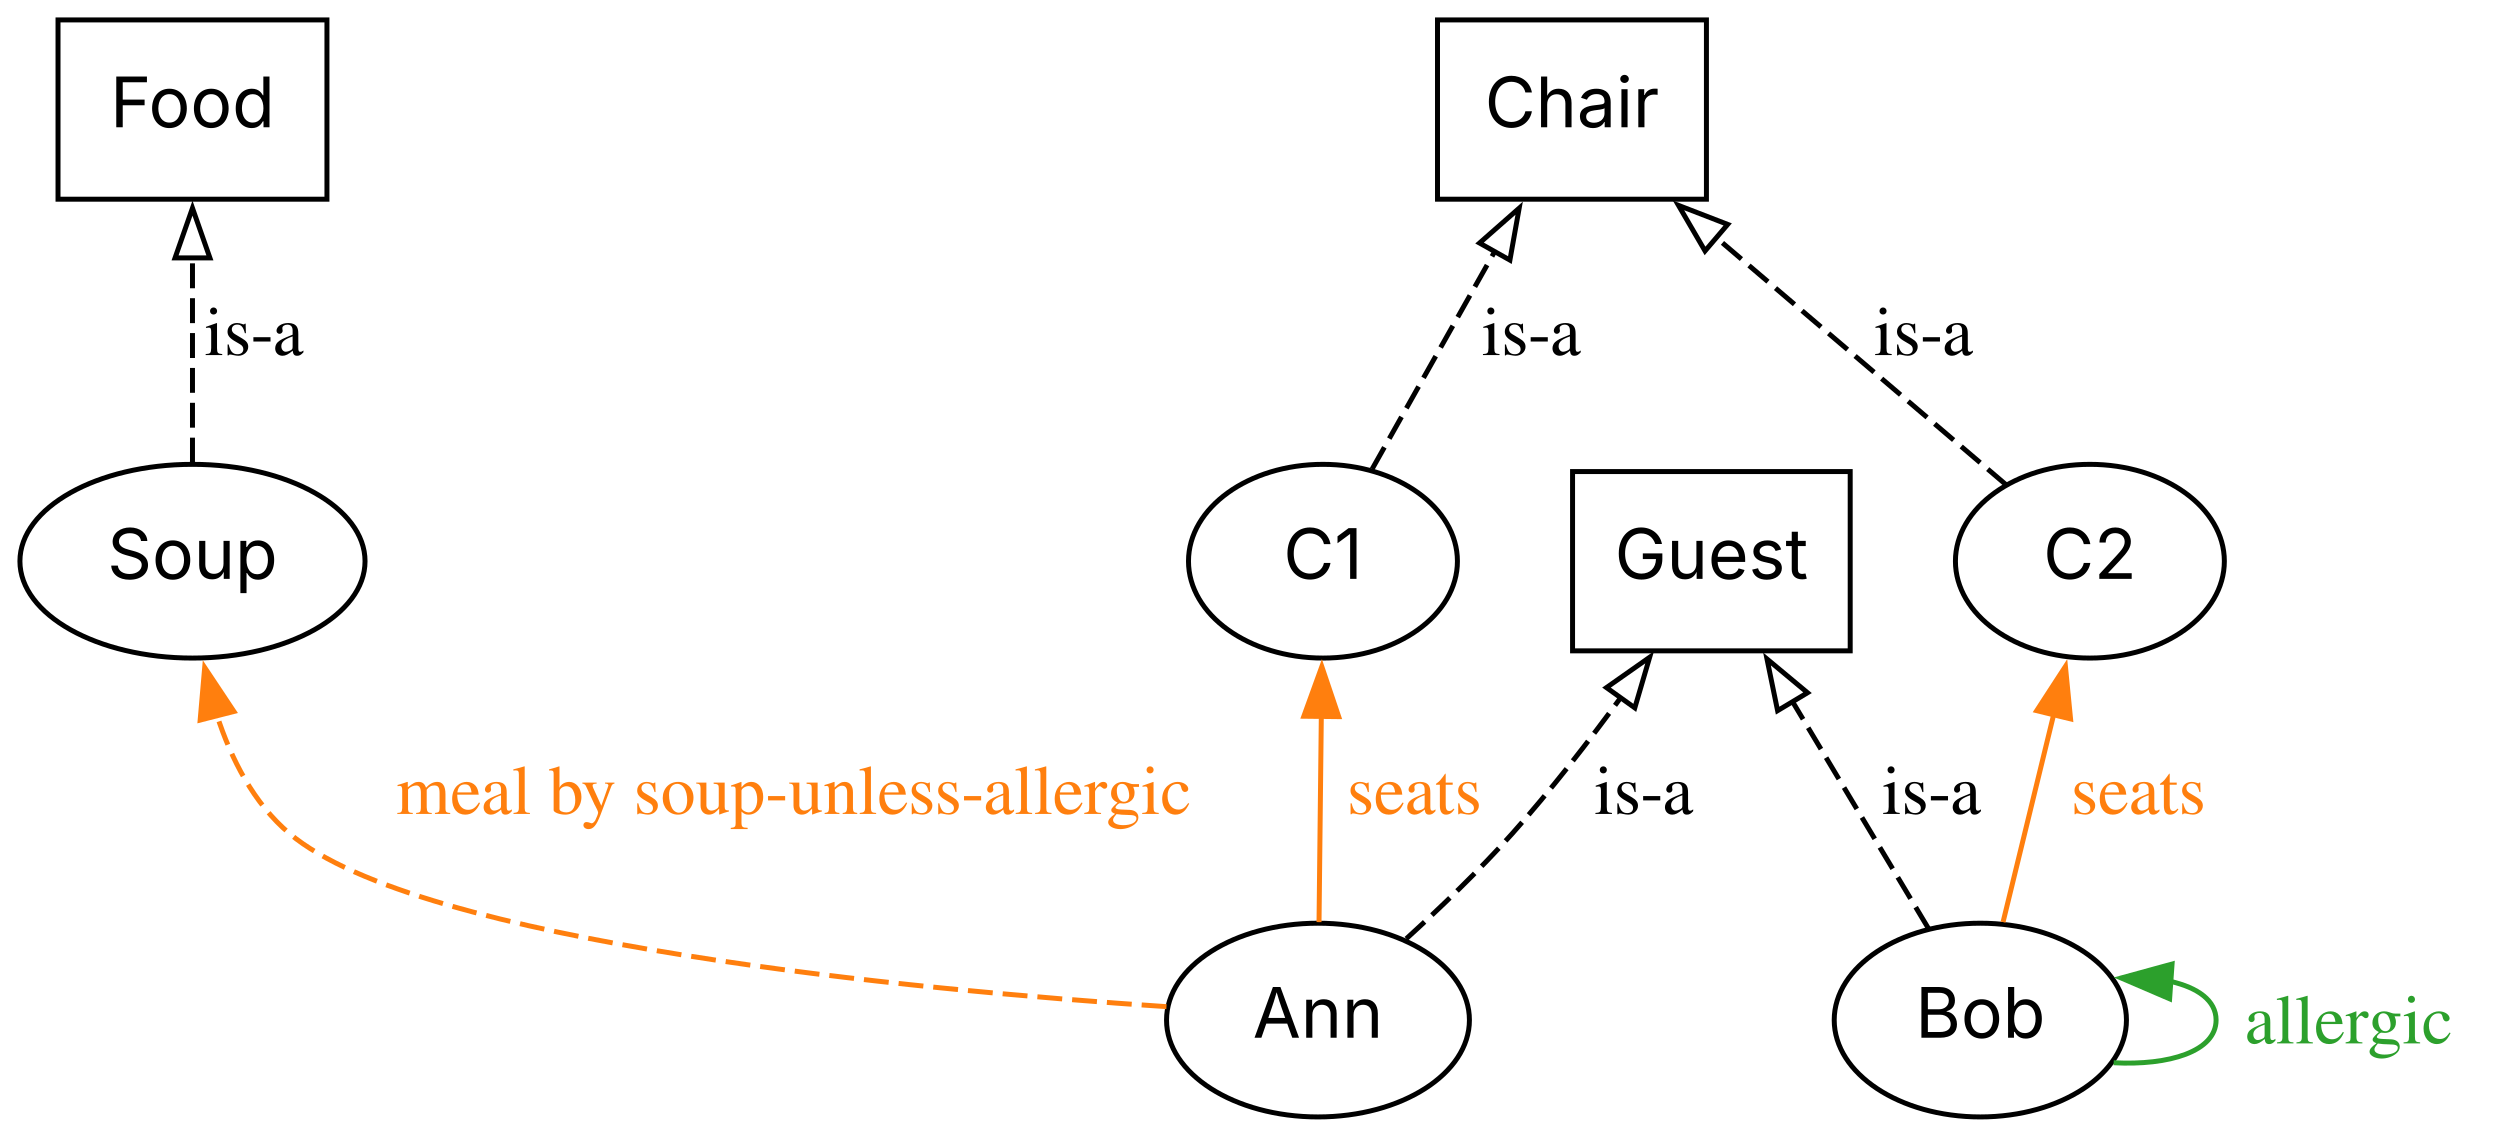
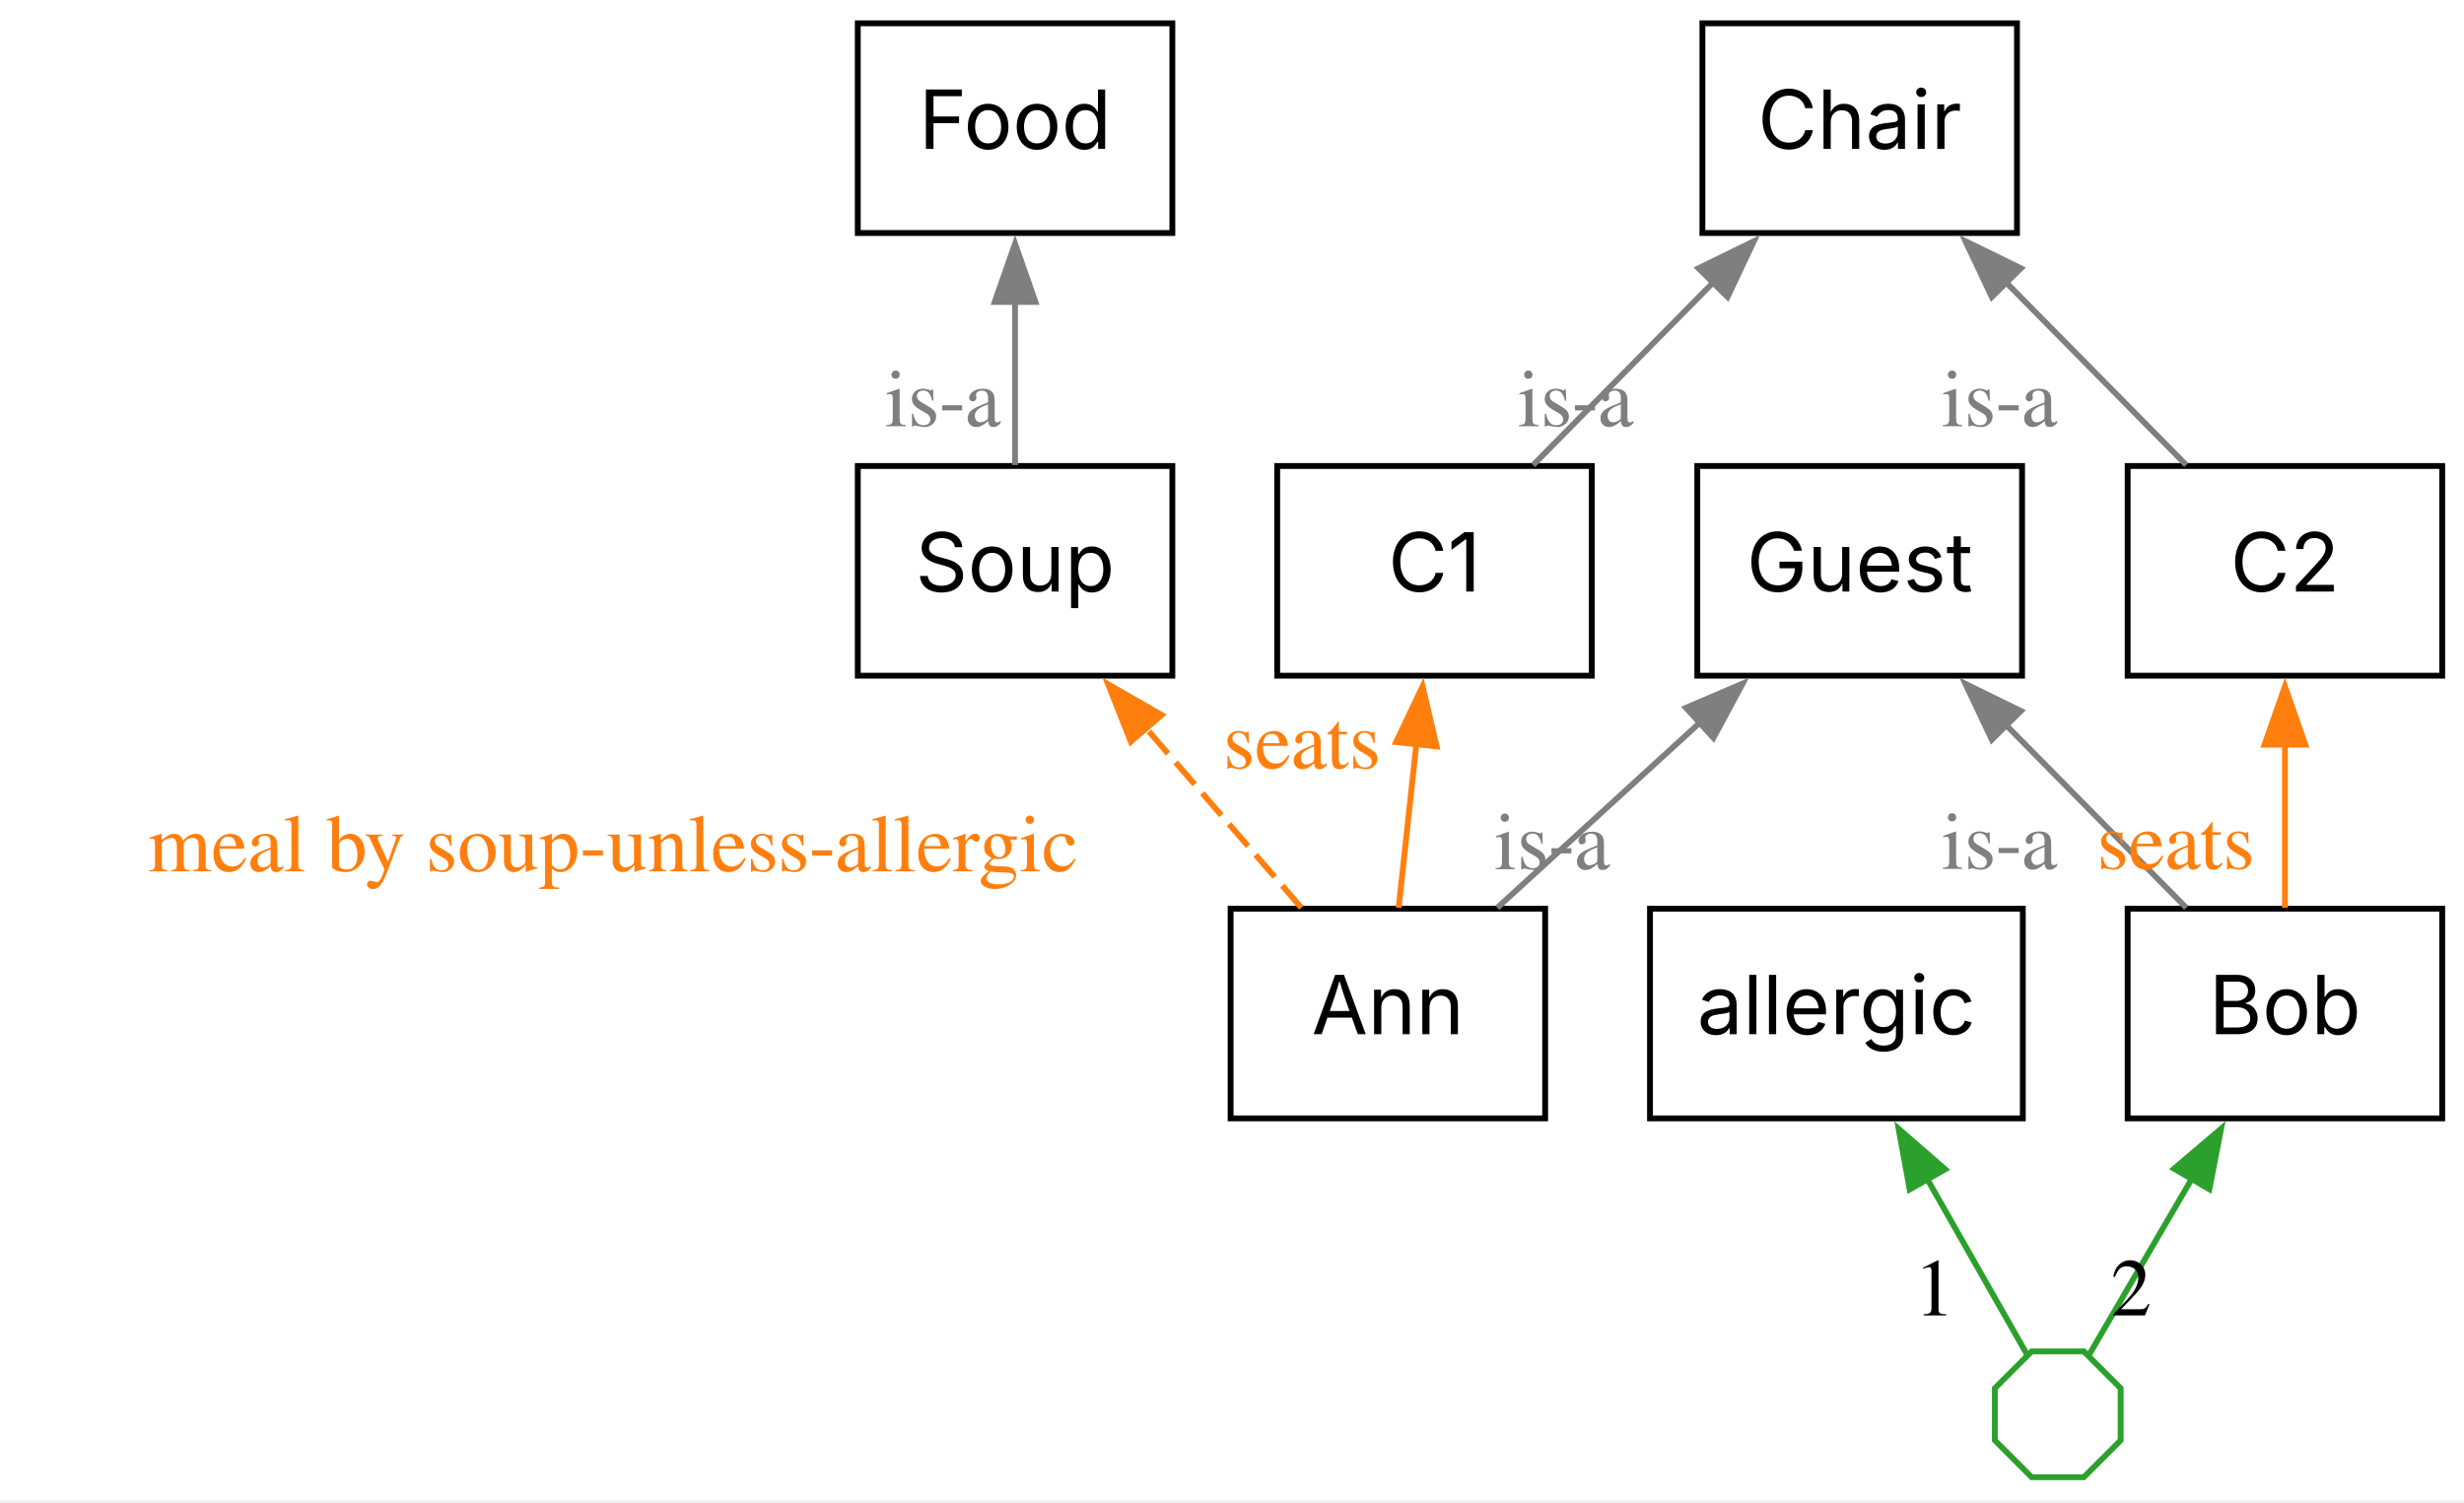
- <svg xmlns="http://www.w3.org/2000/svg" width="502pt" height="228pt" viewBox="0.00 0.00 502.00 228.00">
-   <g id="graph0" class="graph" transform="scale(1 1) rotate(0) translate(4 224.28)">
-     <polygon fill="white" stroke="none" points="-4,4 -4,-224.28 498.24,-224.28 498.24,4 -4,4" />
+ <svg xmlns="http://www.w3.org/2000/svg" width="423pt" height="258pt" viewBox="0.00 0.00 423.00 258.00">
+   <g id="graph0" class="graph" transform="scale(1 1) rotate(0) translate(4 253.6)">
+     <polygon fill="white" stroke="none" points="-4,4 -4,-253.6 419.26,-253.6 419.26,4 -4,4" />
    <g id="node1" class="node">
-       <polygon fill="none" stroke="black" points="338.65,-220.28 284.65,-220.28 284.65,-184.28 338.65,-184.28 338.65,-220.28" />
-       <text xml:space="preserve" text-anchor="middle" x="311.65" y="-198.73" font-family="Inter" font-size="14.00">Chair</text>
+       <polygon fill="none" stroke="black" points="261.26,-97.6 207.26,-97.6 207.26,-61.6 261.26,-61.6 261.26,-97.6" />
+       <text xml:space="preserve" text-anchor="middle" x="234.26" y="-76.05" font-family="Inter" font-size="14.00">Ann</text>
    </g>
    <g id="node2" class="node">
-       <polygon fill="none" stroke="black" points="61.65,-220.28 7.65,-220.28 7.65,-184.28 61.65,-184.28 61.65,-220.28" />
-       <text xml:space="preserve" text-anchor="middle" x="34.65" y="-198.73" font-family="Inter" font-size="14.00">Food</text>
+       <polygon fill="none" stroke="black" points="343.13,-173.6 287.38,-173.6 287.38,-137.6 343.13,-137.6 343.13,-173.6" />
+       <text xml:space="preserve" text-anchor="middle" x="315.26" y="-152.05" font-family="Inter" font-size="14.00">Guest</text>
+     </g>
+     <g id="edge1" class="edge">
+       <path fill="none" stroke="#7f7f7f" d="M253.04,-97.76C263.4,-107.22 276.44,-119.14 287.9,-129.61" />
+       <polygon fill="#7f7f7f" stroke="#7f7f7f" points="285.43,-132.09 295.17,-136.25 290.15,-126.92 285.43,-132.09" />
+       <text xml:space="preserve" text-anchor="middle" x="262.47" y="-104.38" font-family="Times,serif" font-size="14.00" fill="#7f7f7f">is-a</text>
+     </g>
+     <g id="node4" class="node">
+       <polygon fill="none" stroke="black" points="269.26,-173.6 215.26,-173.6 215.26,-137.6 269.26,-137.6 269.26,-173.6" />
+       <text xml:space="preserve" text-anchor="middle" x="242.26" y="-152.05" font-family="Inter" font-size="14.00">C1</text>
+     </g>
+     <g id="edge6" class="edge">
+       <path fill="none" stroke="#ff7f0e" d="M236.11,-97.76C237.01,-106.11 238.12,-116.37 239.15,-125.86" />
+       <polygon fill="#ff7f0e" stroke="#ff7f0e" points="235.67,-126.2 240.22,-135.77 242.63,-125.45 235.67,-126.2" />
+       <text xml:space="preserve" text-anchor="middle" x="219.52" y="-121.68" font-family="Times,serif" font-size="14.00" fill="#ff7f0e">seats</text>
+     </g>
+     <g id="node7" class="node">
+       <polygon fill="none" stroke="black" points="197.26,-173.6 143.26,-173.6 143.26,-137.6 197.26,-137.6 197.26,-173.6" />
+       <text xml:space="preserve" text-anchor="middle" x="170.26" y="-152.05" font-family="Inter" font-size="14.00">Soup</text>
+     </g>
+     <g id="edge10" class="edge">
+       <path fill="none" stroke="#ff7f0e" stroke-dasharray="5,2" d="M219.41,-97.76C211.47,-106.94 201.53,-118.44 192.67,-128.68" />
+       <polygon fill="#ff7f0e" stroke="#ff7f0e" points="190.13,-126.28 186.23,-136.13 195.42,-130.85 190.13,-126.28" />
+       <text xml:space="preserve" text-anchor="middle" x="101.25" y="-104.02" font-family="Times,serif" font-size="14.00" fill="#ff7f0e">meal by soup-unless-allergic</text>
    </g>
    <g id="node3" class="node">
-       <polygon fill="none" stroke="black" points="367.52,-129.59 311.77,-129.59 311.77,-93.59 367.52,-93.59 367.52,-129.59" />
-       <text xml:space="preserve" text-anchor="middle" x="339.65" y="-108.04" font-family="Inter" font-size="14.00">Guest</text>
+       <polygon fill="none" stroke="black" points="415.26,-97.6 361.26,-97.6 361.26,-61.6 415.26,-61.6 415.26,-97.6" />
+       <text xml:space="preserve" text-anchor="middle" x="388.26" y="-76.05" font-family="Inter" font-size="14.00">Bob</text>
    </g>
-     <g id="node4" class="node">
-       <ellipse fill="none" stroke="black" cx="260.65" cy="-19.45" rx="30.41" ry="19.45" />
-       <text xml:space="preserve" text-anchor="middle" x="260.65" y="-15.9" font-family="Inter" font-size="14.00">Ann</text>
-     </g>
-     <g id="edge1" class="edge">
-       <path fill="none" stroke="black" stroke-dasharray="5,2" d="M278.38,-35.78C285.29,-42.06 293.1,-49.57 299.65,-56.89 307.27,-65.42 314.95,-75.32 321.51,-84.29" />
-       <polygon fill="none" stroke="black" points="318.58,-86.21 327.25,-92.3 324.27,-82.14 318.58,-86.21" />
-       <text xml:space="preserve" text-anchor="middle" x="326.08" y="-60.84" font-family="Times,serif" font-size="14.00">is-a</text>
+     <g id="edge2" class="edge">
+       <path fill="none" stroke="#7f7f7f" d="M371.32,-97.76C362.09,-107.13 350.47,-118.9 340.21,-129.3" />
+       <polygon fill="#7f7f7f" stroke="#7f7f7f" points="337.94,-126.62 333.41,-136.2 342.93,-131.54 337.94,-126.62" />
+       <text xml:space="preserve" text-anchor="middle" x="339.25" y="-104.43" font-family="Times,serif" font-size="14.00" fill="#7f7f7f">is-a</text>
    </g>
    <g id="node6" class="node">
-       <ellipse fill="none" stroke="black" cx="261.65" cy="-111.59" rx="27" ry="19.45" />
-       <text xml:space="preserve" text-anchor="middle" x="261.65" y="-108.04" font-family="Inter" font-size="14.00">C1</text>
+       <polygon fill="none" stroke="black" points="415.26,-173.6 361.26,-173.6 361.26,-137.6 415.26,-137.6 415.26,-173.6" />
+       <text xml:space="preserve" text-anchor="middle" x="388.26" y="-152.05" font-family="Inter" font-size="14.00">C2</text>
    </g>
-     <g id="edge6" class="edge">
-       <path fill="none" stroke="#ff7f0e" d="M260.86,-39.12C260.99,-51.09 261.16,-66.89 261.32,-80.58" />
-       <polygon fill="#ff7f0e" stroke="#ff7f0e" points="257.81,-80.46 261.42,-90.42 264.81,-80.38 257.81,-80.46" />
-       <text xml:space="preserve" text-anchor="middle" x="279.99" y="-60.84" font-family="Times,serif" font-size="14.00" fill="#ff7f0e">seats</text>
+     <g id="edge7" class="edge">
+       <path fill="none" stroke="#ff7f0e" d="M388.26,-97.76C388.26,-106.11 388.26,-116.37 388.26,-125.86" />
+       <polygon fill="#ff7f0e" stroke="#ff7f0e" points="384.76,-125.76 388.26,-135.76 391.76,-125.76 384.76,-125.76" />
+       <text xml:space="preserve" text-anchor="middle" x="369.51" y="-104.43" font-family="Times,serif" font-size="14.00" fill="#ff7f0e">seats</text>
+     </g>
+     <g id="node5" class="node">
+       <polygon fill="none" stroke="black" points="342.26,-249.6 288.26,-249.6 288.26,-213.6 342.26,-213.6 342.26,-249.6" />
+       <text xml:space="preserve" text-anchor="middle" x="315.26" y="-228.05" font-family="Inter" font-size="14.00">Chair</text>
+     </g>
+     <g id="edge3" class="edge">
+       <path fill="none" stroke="#7f7f7f" d="M259.19,-173.76C268.43,-183.13 280.04,-194.9 290.3,-205.3" />
+       <polygon fill="#7f7f7f" stroke="#7f7f7f" points="287.59,-207.54 297.1,-212.2 292.57,-202.62 287.59,-207.54" />
+       <text xml:space="preserve" text-anchor="middle" x="266.51" y="-180.43" font-family="Times,serif" font-size="14.00" fill="#7f7f7f">is-a</text>
+     </g>
+     <g id="edge4" class="edge">
+       <path fill="none" stroke="#7f7f7f" d="M371.32,-173.76C362.09,-183.13 350.47,-194.9 340.21,-205.3" />
+       <polygon fill="#7f7f7f" stroke="#7f7f7f" points="337.94,-202.62 333.41,-212.2 342.93,-207.54 337.94,-202.62" />
+       <text xml:space="preserve" text-anchor="middle" x="339.25" y="-180.43" font-family="Times,serif" font-size="14.00" fill="#7f7f7f">is-a</text>
    </g>
    <g id="node8" class="node">
-       <ellipse fill="none" stroke="black" cx="34.65" cy="-111.59" rx="34.65" ry="19.45" />
-       <text xml:space="preserve" text-anchor="middle" x="34.65" y="-108.04" font-family="Inter" font-size="14.00">Soup</text>
+       <polygon fill="none" stroke="black" points="197.26,-249.6 143.26,-249.6 143.26,-213.6 197.26,-213.6 197.26,-249.6" />
+       <text xml:space="preserve" text-anchor="middle" x="170.26" y="-228.05" font-family="Inter" font-size="14.00">Food</text>
+     </g>
+     <g id="edge5" class="edge">
+       <path fill="none" stroke="#7f7f7f" d="M170.26,-173.76C170.26,-182.11 170.26,-192.37 170.26,-201.86" />
+       <polygon fill="#7f7f7f" stroke="#7f7f7f" points="166.76,-201.76 170.26,-211.76 173.76,-201.76 166.76,-201.76" />
+       <text xml:space="preserve" text-anchor="middle" x="157.88" y="-180.43" font-family="Times,serif" font-size="14.00" fill="#7f7f7f">is-a</text>
+     </g>
+     <g id="node9" class="node">
+       <polygon fill="none" stroke="#2ca02c" points="360.06,-6.33 360.06,-15.27 353.73,-21.6 344.78,-21.6 338.46,-15.27 338.46,-6.33 344.78,0 353.73,0 360.06,-6.33" />
    </g>
    <g id="edge9" class="edge">
-       <path fill="none" stroke="#ff7f0e" stroke-dasharray="5,2" d="M230.23,-22.14C179.44,-25.54 80.35,-34.88 54.15,-56.89 46.94,-62.95 42.4,-71.89 39.53,-80.75" />
-       <polygon fill="#ff7f0e" stroke="#ff7f0e" points="36.19,-79.69 37.1,-90.24 42.97,-81.42 36.19,-79.69" />
-       <text xml:space="preserve" text-anchor="middle" x="155.4" y="-60.84" font-family="Times,serif" font-size="14.00" fill="#ff7f0e">meal by soup-unless-allergic</text>
+       <path fill="none" stroke="#2ca02c" d="M354.68,-21.09C359.25,-28.91 366.02,-40.52 372.29,-51.26" />
+       <polygon fill="#2ca02c" stroke="#2ca02c" points="369.23,-52.96 377.3,-59.83 375.28,-49.43 369.23,-52.96" />
+       <text xml:space="preserve" text-anchor="middle" x="361.85" y="-27.78" font-family="Times,serif" font-size="14.00">2</text>
    </g>
-     <g id="node5" class="node">
-       <ellipse fill="none" stroke="black" cx="393.65" cy="-19.45" rx="29.34" ry="19.45" />
-       <text xml:space="preserve" text-anchor="middle" x="393.65" y="-15.9" font-family="Inter" font-size="14.00">Bob</text>
-     </g>
-     <g id="edge2" class="edge">
-       <path fill="none" stroke="black" stroke-dasharray="5,2" d="M383.24,-37.83C375.47,-50.79 364.71,-68.76 355.82,-83.59" />
-       <polygon fill="none" stroke="black" points="352.94,-81.58 350.81,-91.96 358.95,-85.18 352.94,-81.58" />
-       <text xml:space="preserve" text-anchor="middle" x="383.86" y="-60.84" font-family="Times,serif" font-size="14.00">is-a</text>
+     <g id="node10" class="node">
+       <polygon fill="none" stroke="black" points="343.26,-97.6 279.26,-97.6 279.26,-61.6 343.26,-61.6 343.26,-97.6" />
+       <text xml:space="preserve" text-anchor="middle" x="311.26" y="-76.05" font-family="Inter" font-size="14.00">allergic</text>
    </g>
    <g id="edge8" class="edge">
-       <path fill="none" stroke="#2ca02c" d="M420.42,-10.88C431.55,-10.29 440.99,-13.15 440.99,-19.45 440.99,-23.38 437.31,-25.97 431.82,-27.22" />
-       <polygon fill="#2ca02c" stroke="#2ca02c" points="431.66,-23.72 421.93,-27.9 432.15,-30.7 431.66,-23.72" />
-       <text xml:space="preserve" text-anchor="middle" x="467.62" y="-14.77" font-family="Times,serif" font-size="14.00" fill="#2ca02c">allergic</text>
-     </g>
-     <g id="node7" class="node">
-       <ellipse fill="none" stroke="black" cx="415.65" cy="-111.59" rx="27" ry="19.45" />
-       <text xml:space="preserve" text-anchor="middle" x="415.65" y="-108.04" font-family="Inter" font-size="14.00">C2</text>
-     </g>
-     <g id="edge7" class="edge">
-       <path fill="none" stroke="#ff7f0e" d="M398.21,-39.12C401.16,-51.21 405.06,-67.2 408.43,-81" />
-       <polygon fill="#ff7f0e" stroke="#ff7f0e" points="404.97,-81.58 410.74,-90.46 411.77,-79.92 404.97,-81.58" />
-       <text xml:space="preserve" text-anchor="middle" x="425.37" y="-60.84" font-family="Times,serif" font-size="14.00" fill="#ff7f0e">seats</text>
-     </g>
-     <g id="edge3" class="edge">
-       <path fill="none" stroke="black" stroke-dasharray="5,2" d="M271.53,-130.11C278.58,-142.62 288.21,-159.7 296.26,-173.99" />
-       <polygon fill="none" stroke="black" points="293.09,-175.48 301.05,-182.48 299.19,-172.05 293.09,-175.48" />
-       <text xml:space="preserve" text-anchor="middle" x="303.5" y="-152.98" font-family="Times,serif" font-size="14.00">is-a</text>
-     </g>
-     <g id="edge4" class="edge">
-       <path fill="none" stroke="black" stroke-dasharray="5,2" d="M398.94,-126.84C383.18,-140.28 359.22,-160.71 340.39,-176.77" />
-       <polygon fill="none" stroke="black" points="338.37,-173.89 333.04,-183.04 342.92,-179.22 338.37,-173.89" />
-       <text xml:space="preserve" text-anchor="middle" x="382.25" y="-152.98" font-family="Times,serif" font-size="14.00">is-a</text>
-     </g>
-     <g id="edge5" class="edge">
-       <path fill="none" stroke="black" stroke-dasharray="5,2" d="M34.65,-131.4C34.65,-143.43 34.65,-159.27 34.65,-172.83" />
-       <polygon fill="none" stroke="black" points="31.15,-172.49 34.65,-182.49 38.15,-172.49 31.15,-172.49" />
-       <text xml:space="preserve" text-anchor="middle" x="47.02" y="-152.98" font-family="Times,serif" font-size="14.00">is-a</text>
+       <path fill="none" stroke="#2ca02c" d="M343.97,-21.09C339.52,-28.91 332.92,-40.52 326.81,-51.26" />
+       <polygon fill="#2ca02c" stroke="#2ca02c" points="323.84,-49.4 321.94,-59.82 329.93,-52.86 323.84,-49.4" />
+       <text xml:space="preserve" text-anchor="middle" x="328.1" y="-27.78" font-family="Times,serif" font-size="14.00">1</text>
    </g>
  </g>
</svg>
